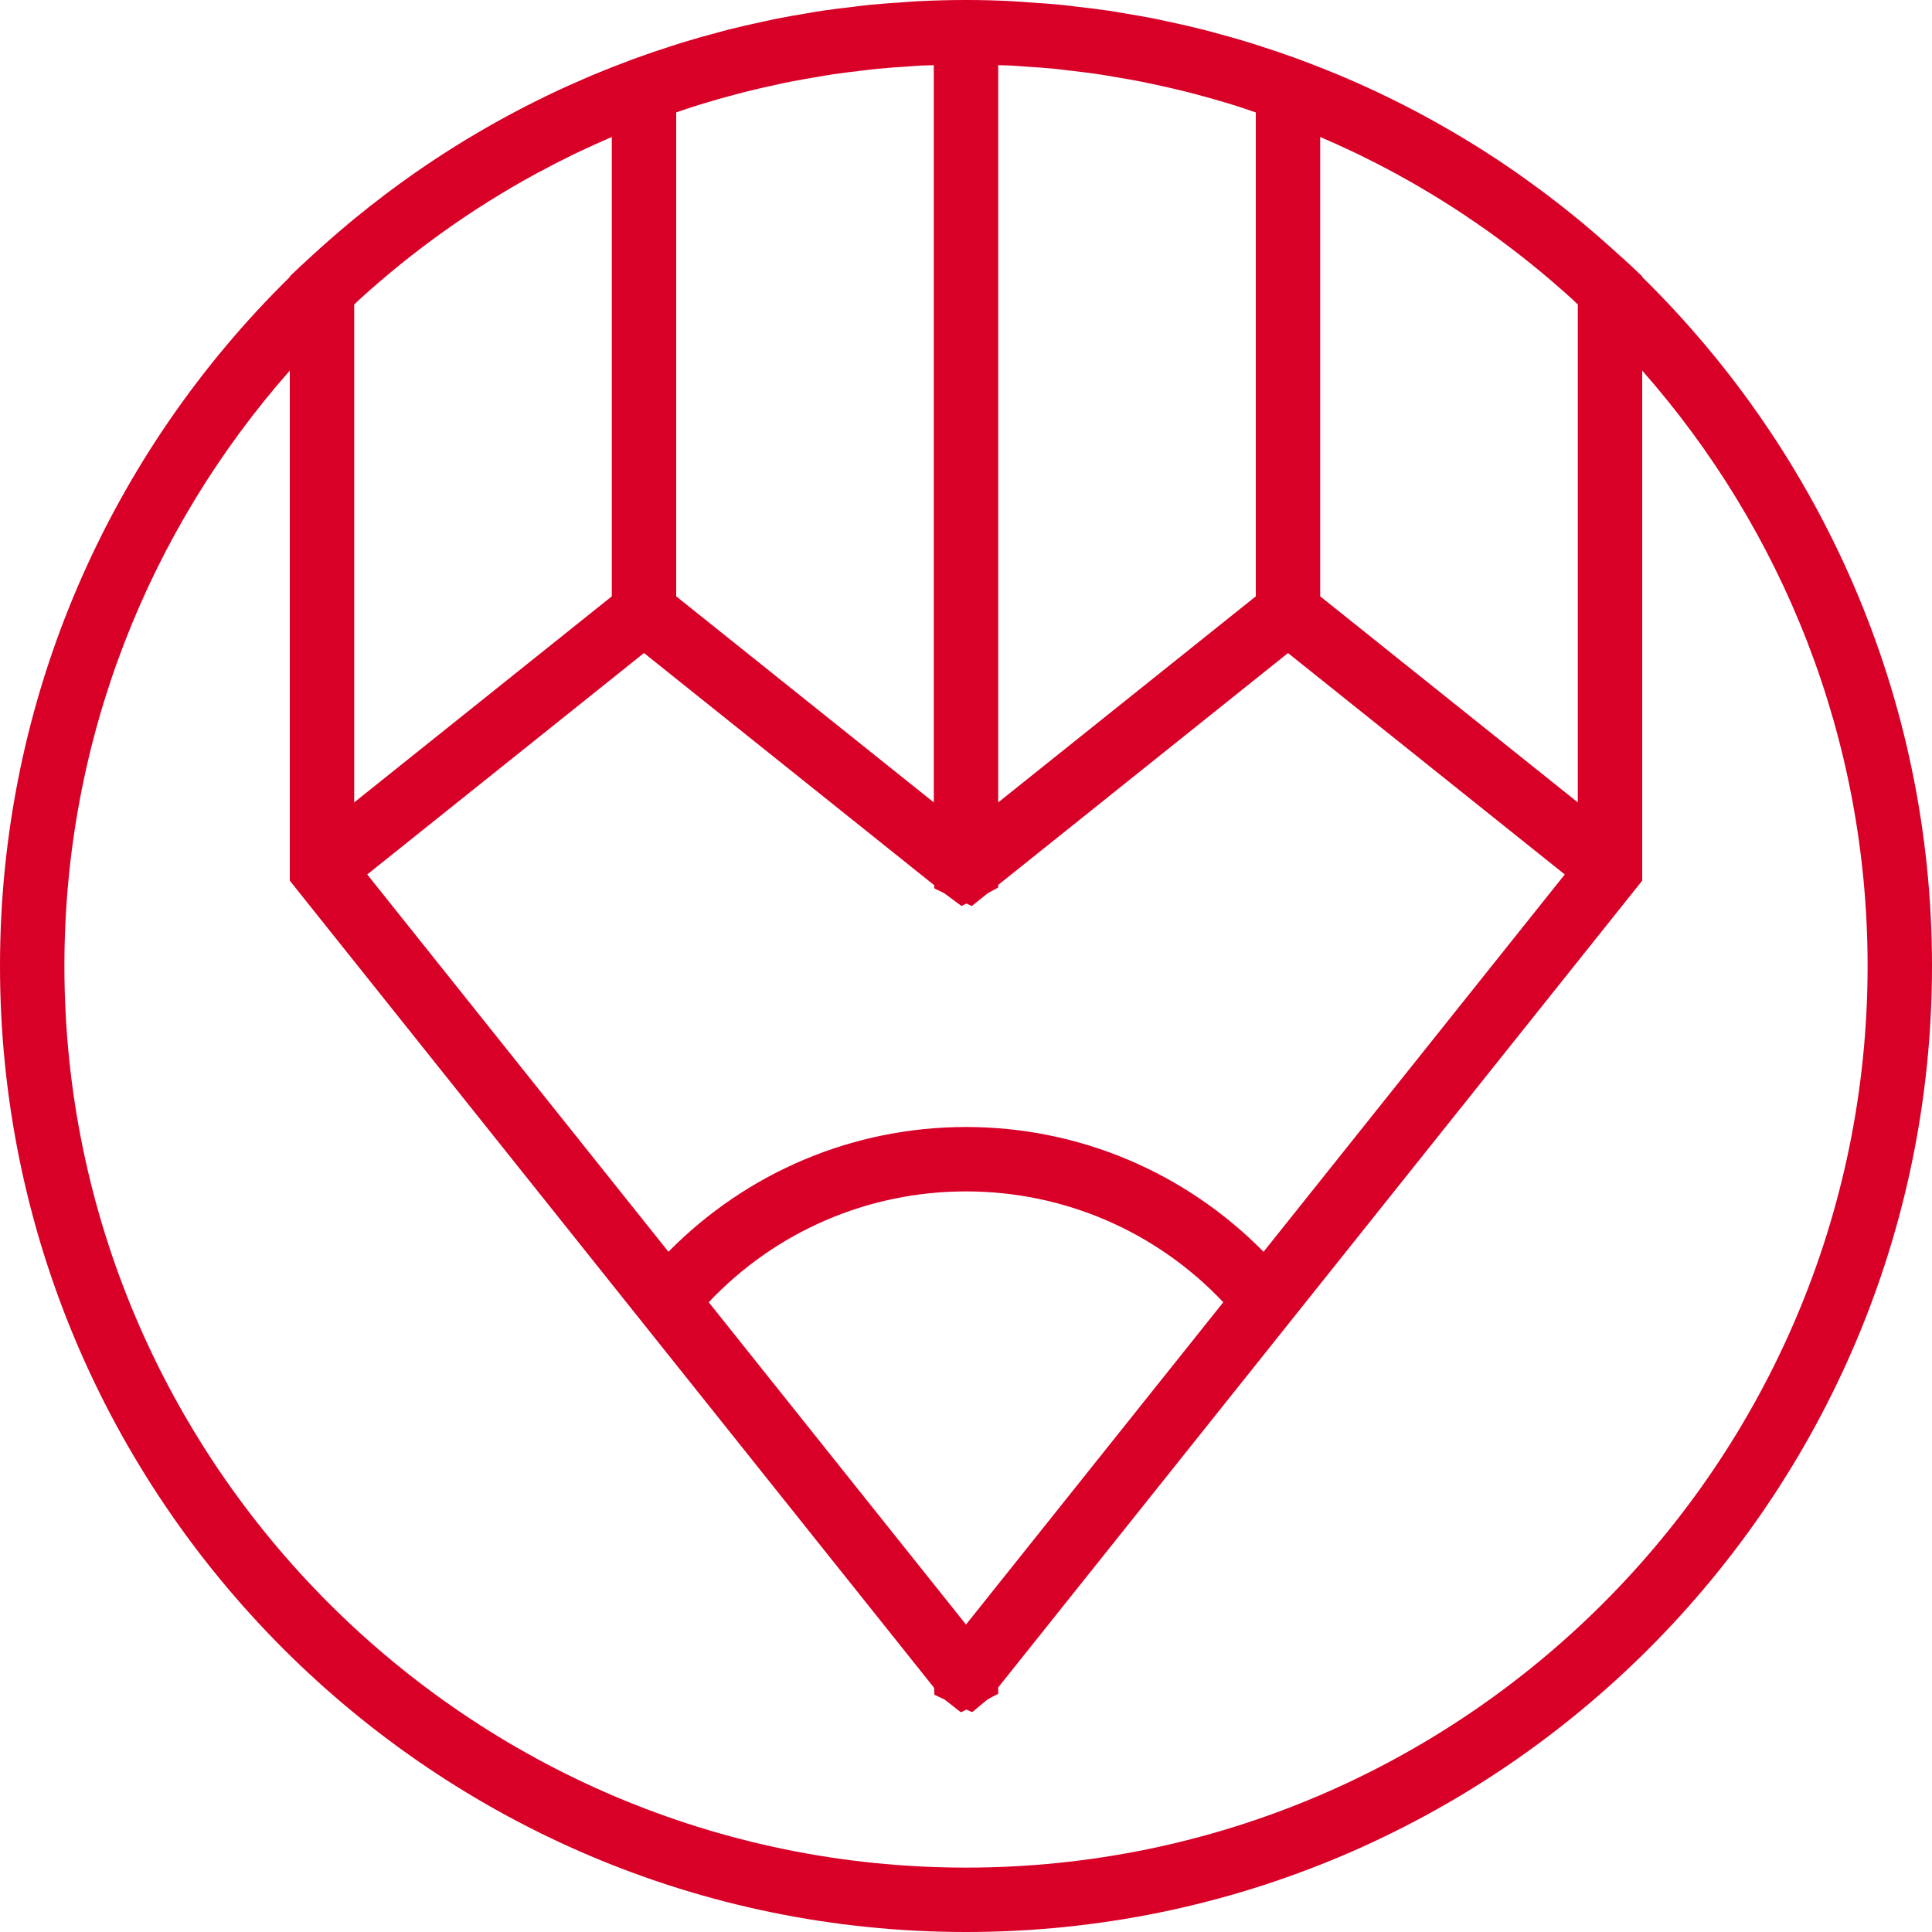
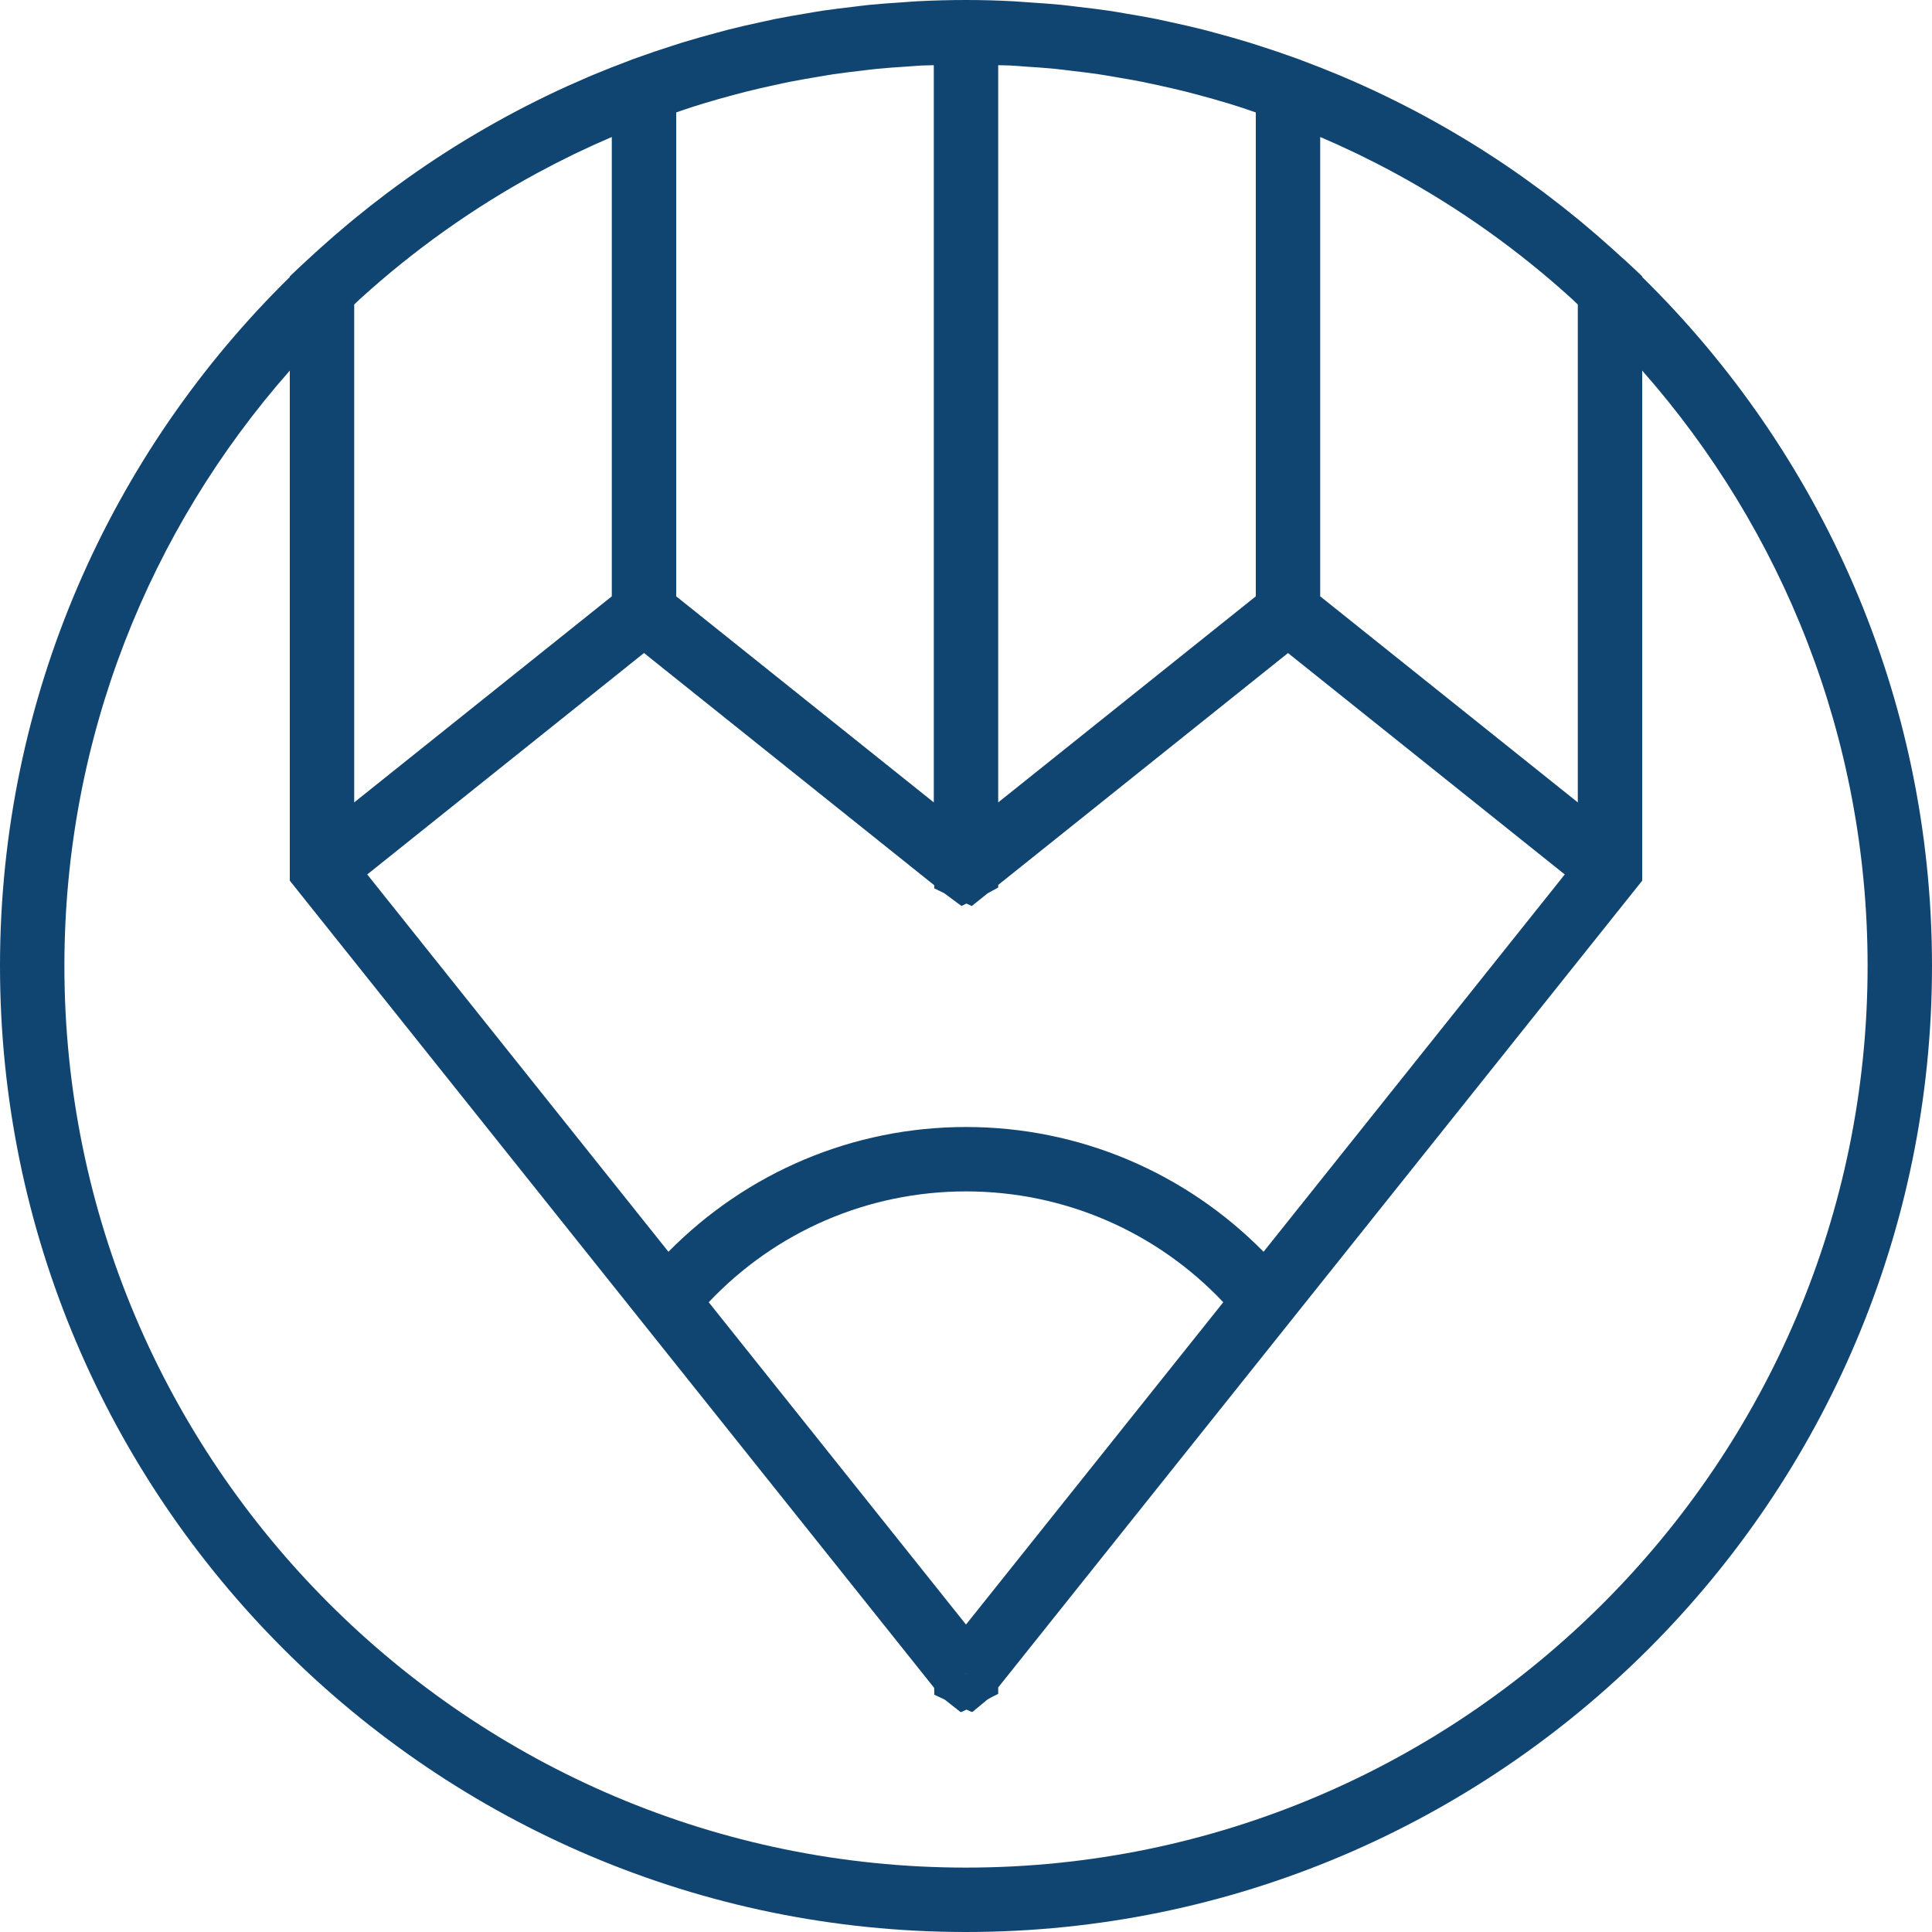
<svg xmlns="http://www.w3.org/2000/svg" version="1.1" id="Capa_1" x="0px" y="0px" viewBox="0 0 60 60" style="enable-background:new 0 0 60 60;" xml:space="preserve" width="512px" height="512px">
-   <path d="M51,8.603v-0.02l-0.31-0.295c-0.142-0.135-0.289-0.262-0.434-0.394c-0.065-0.06-0.13-0.119-0.195-0.177  c-0.298-0.269-0.601-0.531-0.908-0.787c-0.055-0.046-0.111-0.092-0.166-0.137c-0.324-0.266-0.653-0.524-0.987-0.776  c-0.042-0.032-0.084-0.063-0.126-0.094c-0.352-0.262-0.708-0.516-1.069-0.761c-0.029-0.02-0.058-0.039-0.087-0.059  c-0.374-0.252-0.753-0.495-1.137-0.729c-0.024-0.015-0.048-0.03-0.073-0.044c-0.388-0.235-0.781-0.461-1.179-0.678  c-0.027-0.015-0.053-0.029-0.08-0.044c-0.394-0.213-0.792-0.417-1.194-0.612c-0.037-0.018-0.075-0.036-0.112-0.054  c-0.391-0.188-0.785-0.366-1.184-0.536c-0.055-0.023-0.109-0.047-0.164-0.07c-0.38-0.159-0.763-0.31-1.15-0.454  c-0.014-0.005-0.027-0.011-0.041-0.016c-0.014-0.006-0.029-0.011-0.043-0.017c-0.05-0.019-0.101-0.036-0.151-0.054  c-0.364-0.132-0.73-0.255-1.099-0.373c-0.104-0.033-0.208-0.068-0.313-0.1c-0.345-0.106-0.693-0.204-1.043-0.297  c-0.13-0.035-0.26-0.072-0.391-0.105c-0.328-0.083-0.658-0.157-0.99-0.229c-0.153-0.033-0.306-0.069-0.46-0.1  c-0.315-0.063-0.632-0.117-0.949-0.17c-0.172-0.029-0.342-0.061-0.515-0.086c-0.31-0.046-0.623-0.083-0.935-0.119  c-0.18-0.021-0.358-0.046-0.538-0.064c-0.333-0.033-0.668-0.055-1.003-0.077c-0.161-0.01-0.32-0.026-0.481-0.034  C30.999,0.013,30.501,0,30,0s-0.999,0.013-1.496,0.038c-0.161,0.008-0.32,0.024-0.481,0.034c-0.335,0.022-0.67,0.044-1.003,0.077  c-0.181,0.018-0.359,0.043-0.538,0.064c-0.313,0.037-0.625,0.073-0.935,0.119c-0.173,0.026-0.343,0.058-0.515,0.086  c-0.317,0.053-0.634,0.107-0.949,0.17c-0.154,0.031-0.307,0.067-0.46,0.1c-0.331,0.072-0.662,0.146-0.99,0.229  c-0.131,0.033-0.261,0.07-0.391,0.105c-0.349,0.093-0.697,0.191-1.043,0.297c-0.105,0.032-0.208,0.066-0.313,0.1  c-0.369,0.117-0.735,0.241-1.099,0.373c-0.05,0.018-0.101,0.036-0.151,0.054c-0.015,0.006-0.029,0.011-0.043,0.017  c-0.014,0.005-0.027,0.011-0.041,0.016c-0.386,0.144-0.77,0.295-1.15,0.454c-0.055,0.023-0.109,0.047-0.164,0.07  c-0.398,0.17-0.793,0.348-1.184,0.536c-0.037,0.018-0.075,0.036-0.112,0.054c-0.402,0.195-0.8,0.399-1.194,0.612  c-0.027,0.015-0.054,0.029-0.08,0.044c-0.398,0.217-0.79,0.443-1.179,0.678c-0.024,0.015-0.048,0.03-0.073,0.044  c-0.384,0.234-0.763,0.477-1.137,0.729c-0.029,0.02-0.058,0.039-0.087,0.059c-0.361,0.245-0.718,0.499-1.069,0.761  c-0.042,0.031-0.084,0.063-0.126,0.094c-0.334,0.251-0.662,0.51-0.987,0.776c-0.056,0.045-0.111,0.091-0.166,0.137  c-0.307,0.256-0.609,0.518-0.908,0.787c-0.065,0.059-0.13,0.118-0.195,0.177C9.6,8.026,9.452,8.153,9.31,8.288L9,8.583v0.02  C3.451,14.05,0,21.628,0,30c0,16.542,13.458,30,30,30s30-13.458,30-30C60,21.628,56.549,14.05,51,8.603z M29.99,51.962l0.006,0.008  H29.98L29.99,51.962z M22.01,40.442C24.086,38.245,26.955,37,30,37s5.914,1.245,7.99,3.442L30,50.452L22.01,40.442z M39.241,38.875  C36.805,36.404,33.505,35,30,35s-6.805,1.404-9.241,3.875l-9.354-11.718L20,20.28l9.014,7.212l0.002,0.097l0.304,0.148l0.54,0.399  l0.154-0.075l0.166,0.076l0.494-0.396L31,27.563v-0.081l9-7.201l8.595,6.876L39.241,38.875z M11.181,9.284  c0.003-0.003,0.006-0.006,0.01-0.008c1.653-1.502,3.486-2.809,5.462-3.885c0.012-0.006,0.024-0.013,0.036-0.019  c0.377-0.204,0.759-0.4,1.146-0.588c0.034-0.016,0.067-0.032,0.101-0.048C18.286,4.568,18.641,4.408,19,4.254V18.52l-8,6.399V9.457  C11.061,9.4,11.12,9.34,11.181,9.284z M21.841,3.216c0.309-0.094,0.621-0.182,0.935-0.266c0.133-0.036,0.267-0.072,0.401-0.105  c0.294-0.074,0.59-0.141,0.887-0.205c0.153-0.033,0.306-0.068,0.461-0.098c0.283-0.056,0.568-0.105,0.854-0.153  c0.167-0.028,0.334-0.058,0.502-0.083c0.283-0.042,0.569-0.076,0.854-0.109c0.17-0.02,0.339-0.043,0.509-0.06  c0.305-0.03,0.613-0.05,0.921-0.07c0.151-0.01,0.3-0.024,0.452-0.032C28.743,2.029,28.872,2.03,29,2.025V24.92l-8-6.4V3.492  c0.169-0.058,0.337-0.118,0.508-0.172C21.618,3.285,21.729,3.25,21.841,3.216z M31.835,2.067c0.308,0.02,0.616,0.04,0.921,0.07  c0.17,0.017,0.34,0.04,0.509,0.06c0.286,0.033,0.571,0.067,0.854,0.109c0.168,0.025,0.335,0.055,0.502,0.083  c0.286,0.048,0.571,0.097,0.854,0.153c0.154,0.031,0.307,0.065,0.461,0.098c0.297,0.064,0.594,0.132,0.887,0.205  c0.134,0.034,0.267,0.07,0.401,0.105c0.314,0.084,0.626,0.172,0.935,0.266c0.111,0.034,0.222,0.069,0.333,0.104  C38.663,3.375,38.831,3.435,39,3.492V18.52l-8,6.4V2.025c0.128,0.004,0.257,0.003,0.384,0.01  C31.535,2.042,31.685,2.057,31.835,2.067z M42.166,4.784c0.387,0.188,0.769,0.383,1.146,0.588c0.012,0.006,0.024,0.013,0.036,0.019  c1.976,1.076,3.809,2.383,5.462,3.885c0.003,0.003,0.006,0.005,0.01,0.008C48.88,9.34,48.939,9.4,49,9.457v15.462l-8-6.399V4.254  c0.359,0.154,0.714,0.314,1.065,0.482C42.099,4.753,42.133,4.768,42.166,4.784z M30,58C14.561,58,2,45.439,2,30  c0-7.083,2.648-13.555,7-18.491v14.937v0.904L29.012,52.42l0.005,0.201l0.001,0l0,0.011l0.32,0.15l0.496,0.39l0.02-0.009  l0.007,0.005l0.154-0.075l0.158,0.072l0.008-0.006l0.018,0.008l0.468-0.388l0.138-0.076L31,52.604v-0.01v-0.189l20-25.055v-0.904  V11.509c4.352,4.936,7,11.408,7,18.491C58,45.439,45.439,58,30,58z" fill="#D80027" />
+   <path d="M51,8.603v-0.02l-0.31-0.295c-0.142-0.135-0.289-0.262-0.434-0.394c-0.065-0.06-0.13-0.119-0.195-0.177  c-0.298-0.269-0.601-0.531-0.908-0.787c-0.055-0.046-0.111-0.092-0.166-0.137c-0.324-0.266-0.653-0.524-0.987-0.776  c-0.042-0.032-0.084-0.063-0.126-0.094c-0.352-0.262-0.708-0.516-1.069-0.761c-0.029-0.02-0.058-0.039-0.087-0.059  c-0.374-0.252-0.753-0.495-1.137-0.729c-0.024-0.015-0.048-0.03-0.073-0.044c-0.388-0.235-0.781-0.461-1.179-0.678  c-0.027-0.015-0.053-0.029-0.08-0.044c-0.394-0.213-0.792-0.417-1.194-0.612c-0.037-0.018-0.075-0.036-0.112-0.054  c-0.391-0.188-0.785-0.366-1.184-0.536c-0.055-0.023-0.109-0.047-0.164-0.07c-0.38-0.159-0.763-0.31-1.15-0.454  c-0.014-0.005-0.027-0.011-0.041-0.016c-0.014-0.006-0.029-0.011-0.043-0.017c-0.05-0.019-0.101-0.036-0.151-0.054  c-0.364-0.132-0.73-0.255-1.099-0.373c-0.104-0.033-0.208-0.068-0.313-0.1c-0.345-0.106-0.693-0.204-1.043-0.297  c-0.13-0.035-0.26-0.072-0.391-0.105c-0.328-0.083-0.658-0.157-0.99-0.229c-0.153-0.033-0.306-0.069-0.46-0.1  c-0.315-0.063-0.632-0.117-0.949-0.17c-0.172-0.029-0.342-0.061-0.515-0.086c-0.31-0.046-0.623-0.083-0.935-0.119  c-0.18-0.021-0.358-0.046-0.538-0.064c-0.333-0.033-0.668-0.055-1.003-0.077c-0.161-0.01-0.32-0.026-0.481-0.034  C30.999,0.013,30.501,0,30,0s-0.999,0.013-1.496,0.038c-0.161,0.008-0.32,0.024-0.481,0.034c-0.335,0.022-0.67,0.044-1.003,0.077  c-0.181,0.018-0.359,0.043-0.538,0.064c-0.313,0.037-0.625,0.073-0.935,0.119c-0.173,0.026-0.343,0.058-0.515,0.086  c-0.317,0.053-0.634,0.107-0.949,0.17c-0.154,0.031-0.307,0.067-0.46,0.1c-0.331,0.072-0.662,0.146-0.99,0.229  c-0.131,0.033-0.261,0.07-0.391,0.105c-0.349,0.093-0.697,0.191-1.043,0.297c-0.105,0.032-0.208,0.066-0.313,0.1  c-0.369,0.117-0.735,0.241-1.099,0.373c-0.05,0.018-0.101,0.036-0.151,0.054c-0.015,0.006-0.029,0.011-0.043,0.017  c-0.014,0.005-0.027,0.011-0.041,0.016c-0.386,0.144-0.77,0.295-1.15,0.454c-0.055,0.023-0.109,0.047-0.164,0.07  c-0.398,0.17-0.793,0.348-1.184,0.536c-0.037,0.018-0.075,0.036-0.112,0.054c-0.402,0.195-0.8,0.399-1.194,0.612  c-0.027,0.015-0.054,0.029-0.08,0.044c-0.398,0.217-0.79,0.443-1.179,0.678c-0.024,0.015-0.048,0.03-0.073,0.044  c-0.384,0.234-0.763,0.477-1.137,0.729c-0.029,0.02-0.058,0.039-0.087,0.059c-0.361,0.245-0.718,0.499-1.069,0.761  c-0.042,0.031-0.084,0.063-0.126,0.094c-0.334,0.251-0.662,0.51-0.987,0.776c-0.056,0.045-0.111,0.091-0.166,0.137  c-0.307,0.256-0.609,0.518-0.908,0.787c-0.065,0.059-0.13,0.118-0.195,0.177C9.6,8.026,9.452,8.153,9.31,8.288L9,8.583v0.02  C3.451,14.05,0,21.628,0,30c0,16.542,13.458,30,30,30s30-13.458,30-30C60,21.628,56.549,14.05,51,8.603z M29.99,51.962l0.006,0.008  H29.98L29.99,51.962z M22.01,40.442C24.086,38.245,26.955,37,30,37s5.914,1.245,7.99,3.442L30,50.452L22.01,40.442z M39.241,38.875  C36.805,36.404,33.505,35,30,35s-6.805,1.404-9.241,3.875l-9.354-11.718L20,20.28l9.014,7.212l0.002,0.097l0.304,0.148l0.54,0.399  l0.154-0.075l0.166,0.076l0.494-0.396L31,27.563v-0.081l9-7.201l8.595,6.876L39.241,38.875z M11.181,9.284  c0.003-0.003,0.006-0.006,0.01-0.008c1.653-1.502,3.486-2.809,5.462-3.885c0.012-0.006,0.024-0.013,0.036-0.019  c0.377-0.204,0.759-0.4,1.146-0.588c0.034-0.016,0.067-0.032,0.101-0.048C18.286,4.568,18.641,4.408,19,4.254V18.52l-8,6.399V9.457  C11.061,9.4,11.12,9.34,11.181,9.284z M21.841,3.216c0.309-0.094,0.621-0.182,0.935-0.266c0.133-0.036,0.267-0.072,0.401-0.105  c0.294-0.074,0.59-0.141,0.887-0.205c0.153-0.033,0.306-0.068,0.461-0.098c0.283-0.056,0.568-0.105,0.854-0.153  c0.167-0.028,0.334-0.058,0.502-0.083c0.283-0.042,0.569-0.076,0.854-0.109c0.17-0.02,0.339-0.043,0.509-0.06  c0.305-0.03,0.613-0.05,0.921-0.07c0.151-0.01,0.3-0.024,0.452-0.032C28.743,2.029,28.872,2.03,29,2.025V24.92l-8-6.4V3.492  c0.169-0.058,0.337-0.118,0.508-0.172C21.618,3.285,21.729,3.25,21.841,3.216z M31.835,2.067c0.308,0.02,0.616,0.04,0.921,0.07  c0.17,0.017,0.34,0.04,0.509,0.06c0.286,0.033,0.571,0.067,0.854,0.109c0.168,0.025,0.335,0.055,0.502,0.083  c0.286,0.048,0.571,0.097,0.854,0.153c0.154,0.031,0.307,0.065,0.461,0.098c0.297,0.064,0.594,0.132,0.887,0.205  c0.134,0.034,0.267,0.07,0.401,0.105c0.314,0.084,0.626,0.172,0.935,0.266c0.111,0.034,0.222,0.069,0.333,0.104  C38.663,3.375,38.831,3.435,39,3.492V18.52l-8,6.4V2.025c0.128,0.004,0.257,0.003,0.384,0.01  C31.535,2.042,31.685,2.057,31.835,2.067z M42.166,4.784c0.387,0.188,0.769,0.383,1.146,0.588c0.012,0.006,0.024,0.013,0.036,0.019  c1.976,1.076,3.809,2.383,5.462,3.885c0.003,0.003,0.006,0.005,0.01,0.008C48.88,9.34,48.939,9.4,49,9.457v15.462l-8-6.399V4.254  c0.359,0.154,0.714,0.314,1.065,0.482C42.099,4.753,42.133,4.768,42.166,4.784z M30,58C14.561,58,2,45.439,2,30  c0-7.083,2.648-13.555,7-18.491v14.937v0.904L29.012,52.42l0.005,0.201l0.001,0l0,0.011l0.32,0.15l0.496,0.39l0.02-0.009  l0.007,0.005l0.154-0.075l0.158,0.072l0.008-0.006l0.018,0.008l0.468-0.388l0.138-0.076L31,52.604v-0.01v-0.189l20-25.055v-0.904  V11.509c4.352,4.936,7,11.408,7,18.491C58,45.439,45.439,58,30,58z" fill="#114571" />
  <g>
</g>
  <g>
</g>
  <g>
</g>
  <g>
</g>
  <g>
</g>
  <g>
</g>
  <g>
</g>
  <g>
</g>
  <g>
</g>
  <g>
</g>
  <g>
</g>
  <g>
</g>
  <g>
</g>
  <g>
</g>
  <g>
</g>
</svg>
